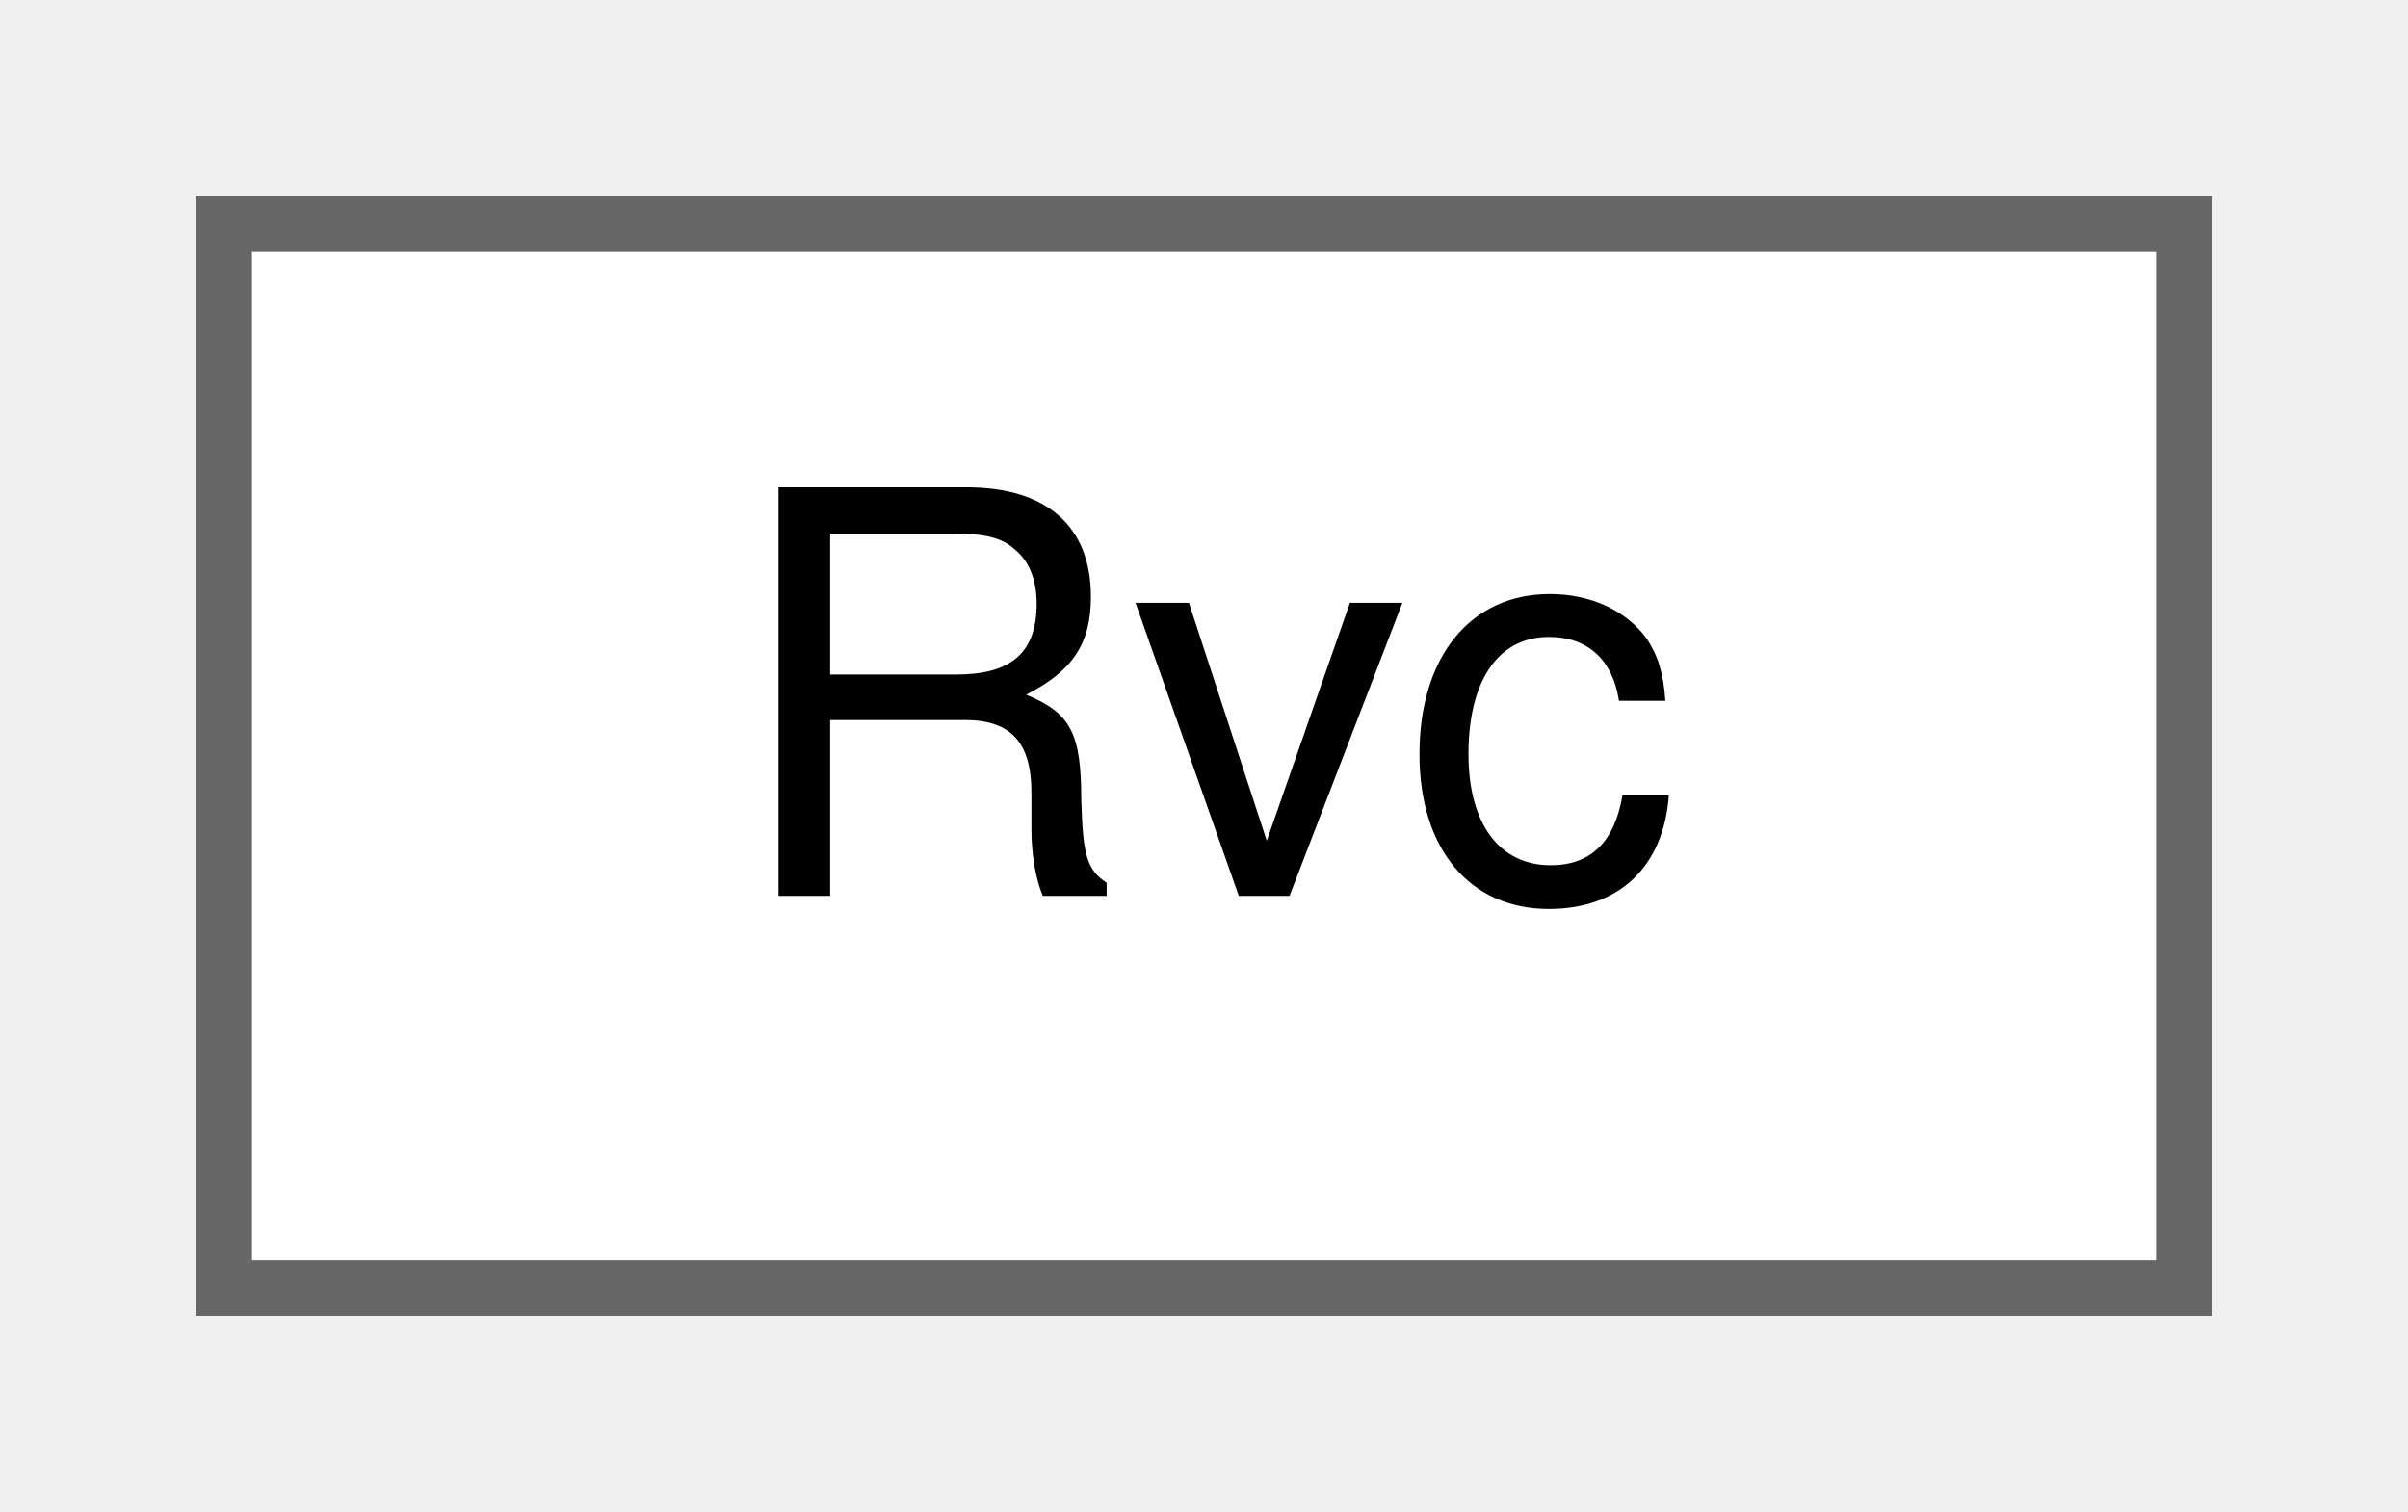
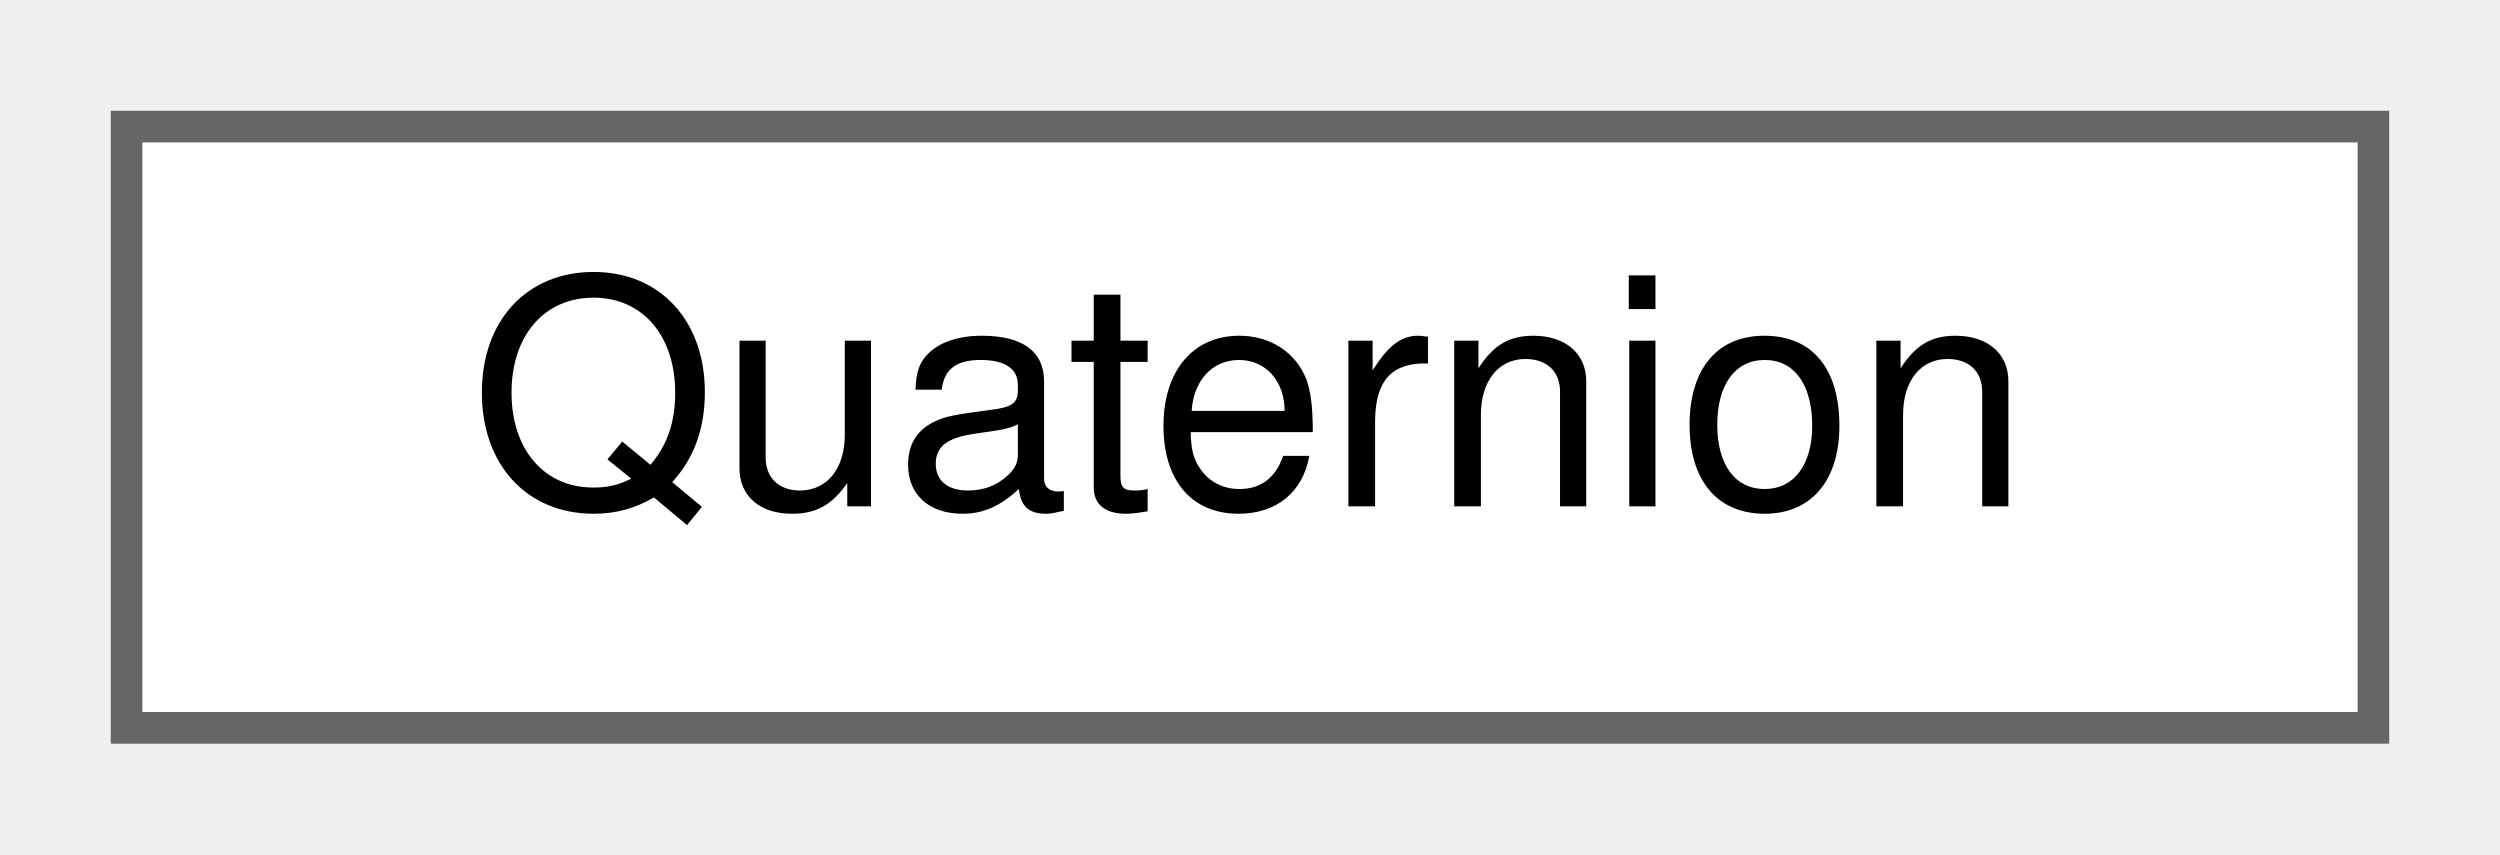
- <svg xmlns="http://www.w3.org/2000/svg" xmlns:xlink="http://www.w3.org/1999/xlink" width="43pt" height="27pt" viewBox="0.00 0.00 43.00 27.00">
+ <svg xmlns="http://www.w3.org/2000/svg" xmlns:xlink="http://www.w3.org/1999/xlink" width="79pt" height="27pt" viewBox="0.00 0.00 79.00 27.00">
  <g id="graph0" class="graph" transform="scale(1 1) rotate(0) translate(4 23)">
    <g id="Node000000" class="node">
      <g id="a_Node000000">
-         <a xlink:href="classRvc.html" target="_top" xlink:title="Convenience C++ wrapper around the C RVC API.">
-           <polygon fill="white" stroke="#666666" points="35,-19 0,-19 0,0 35,0 35,-19" />
-           <text text-anchor="middle" x="17.5" y="-7" font-family="Helvetica,sans-Serif" font-size="10.00">Rvc</text>
+         <a xlink:href="structQuaternion.html" target="_top" xlink:title="Quaternion orientation with accuracy flag.">
+           <polygon fill="white" stroke="#666666" points="71,-19 0,-19 0,0 71,0 71,-19" />
+           <text text-anchor="middle" x="35.5" y="-7" font-family="Helvetica,sans-Serif" font-size="10.00">Quaternion</text>
        </a>
      </g>
    </g>
  </g>
</svg>
